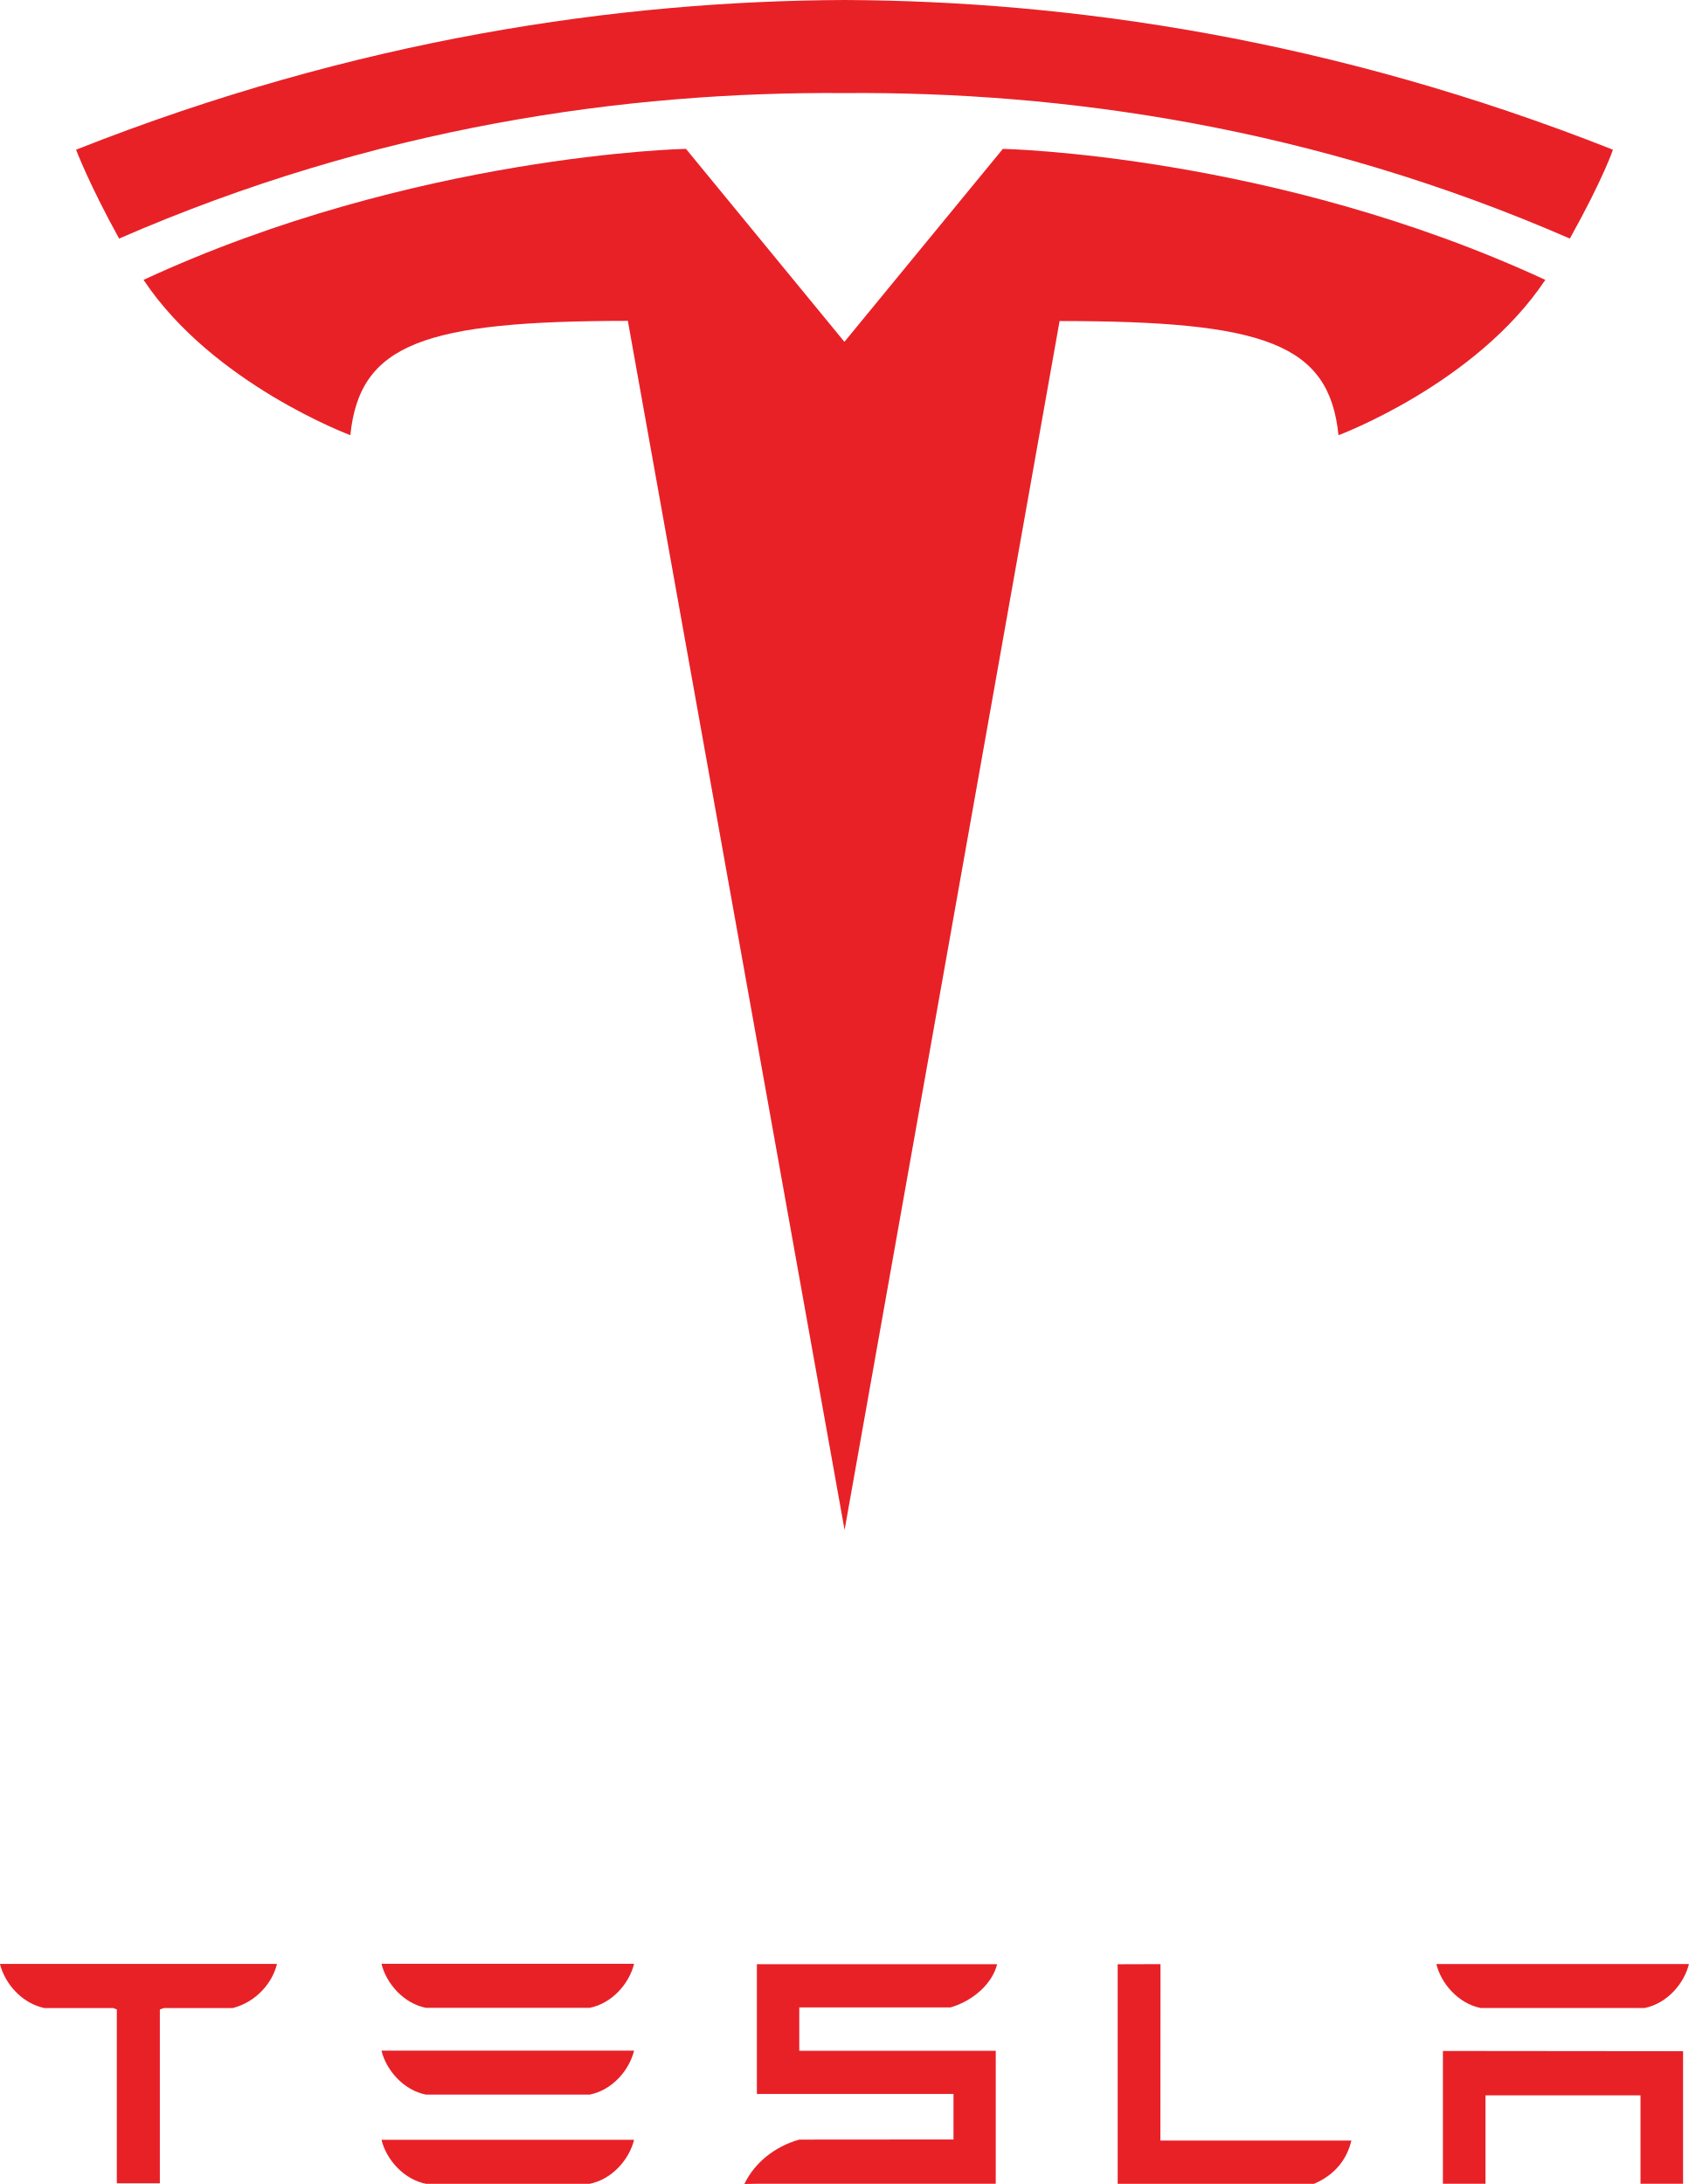
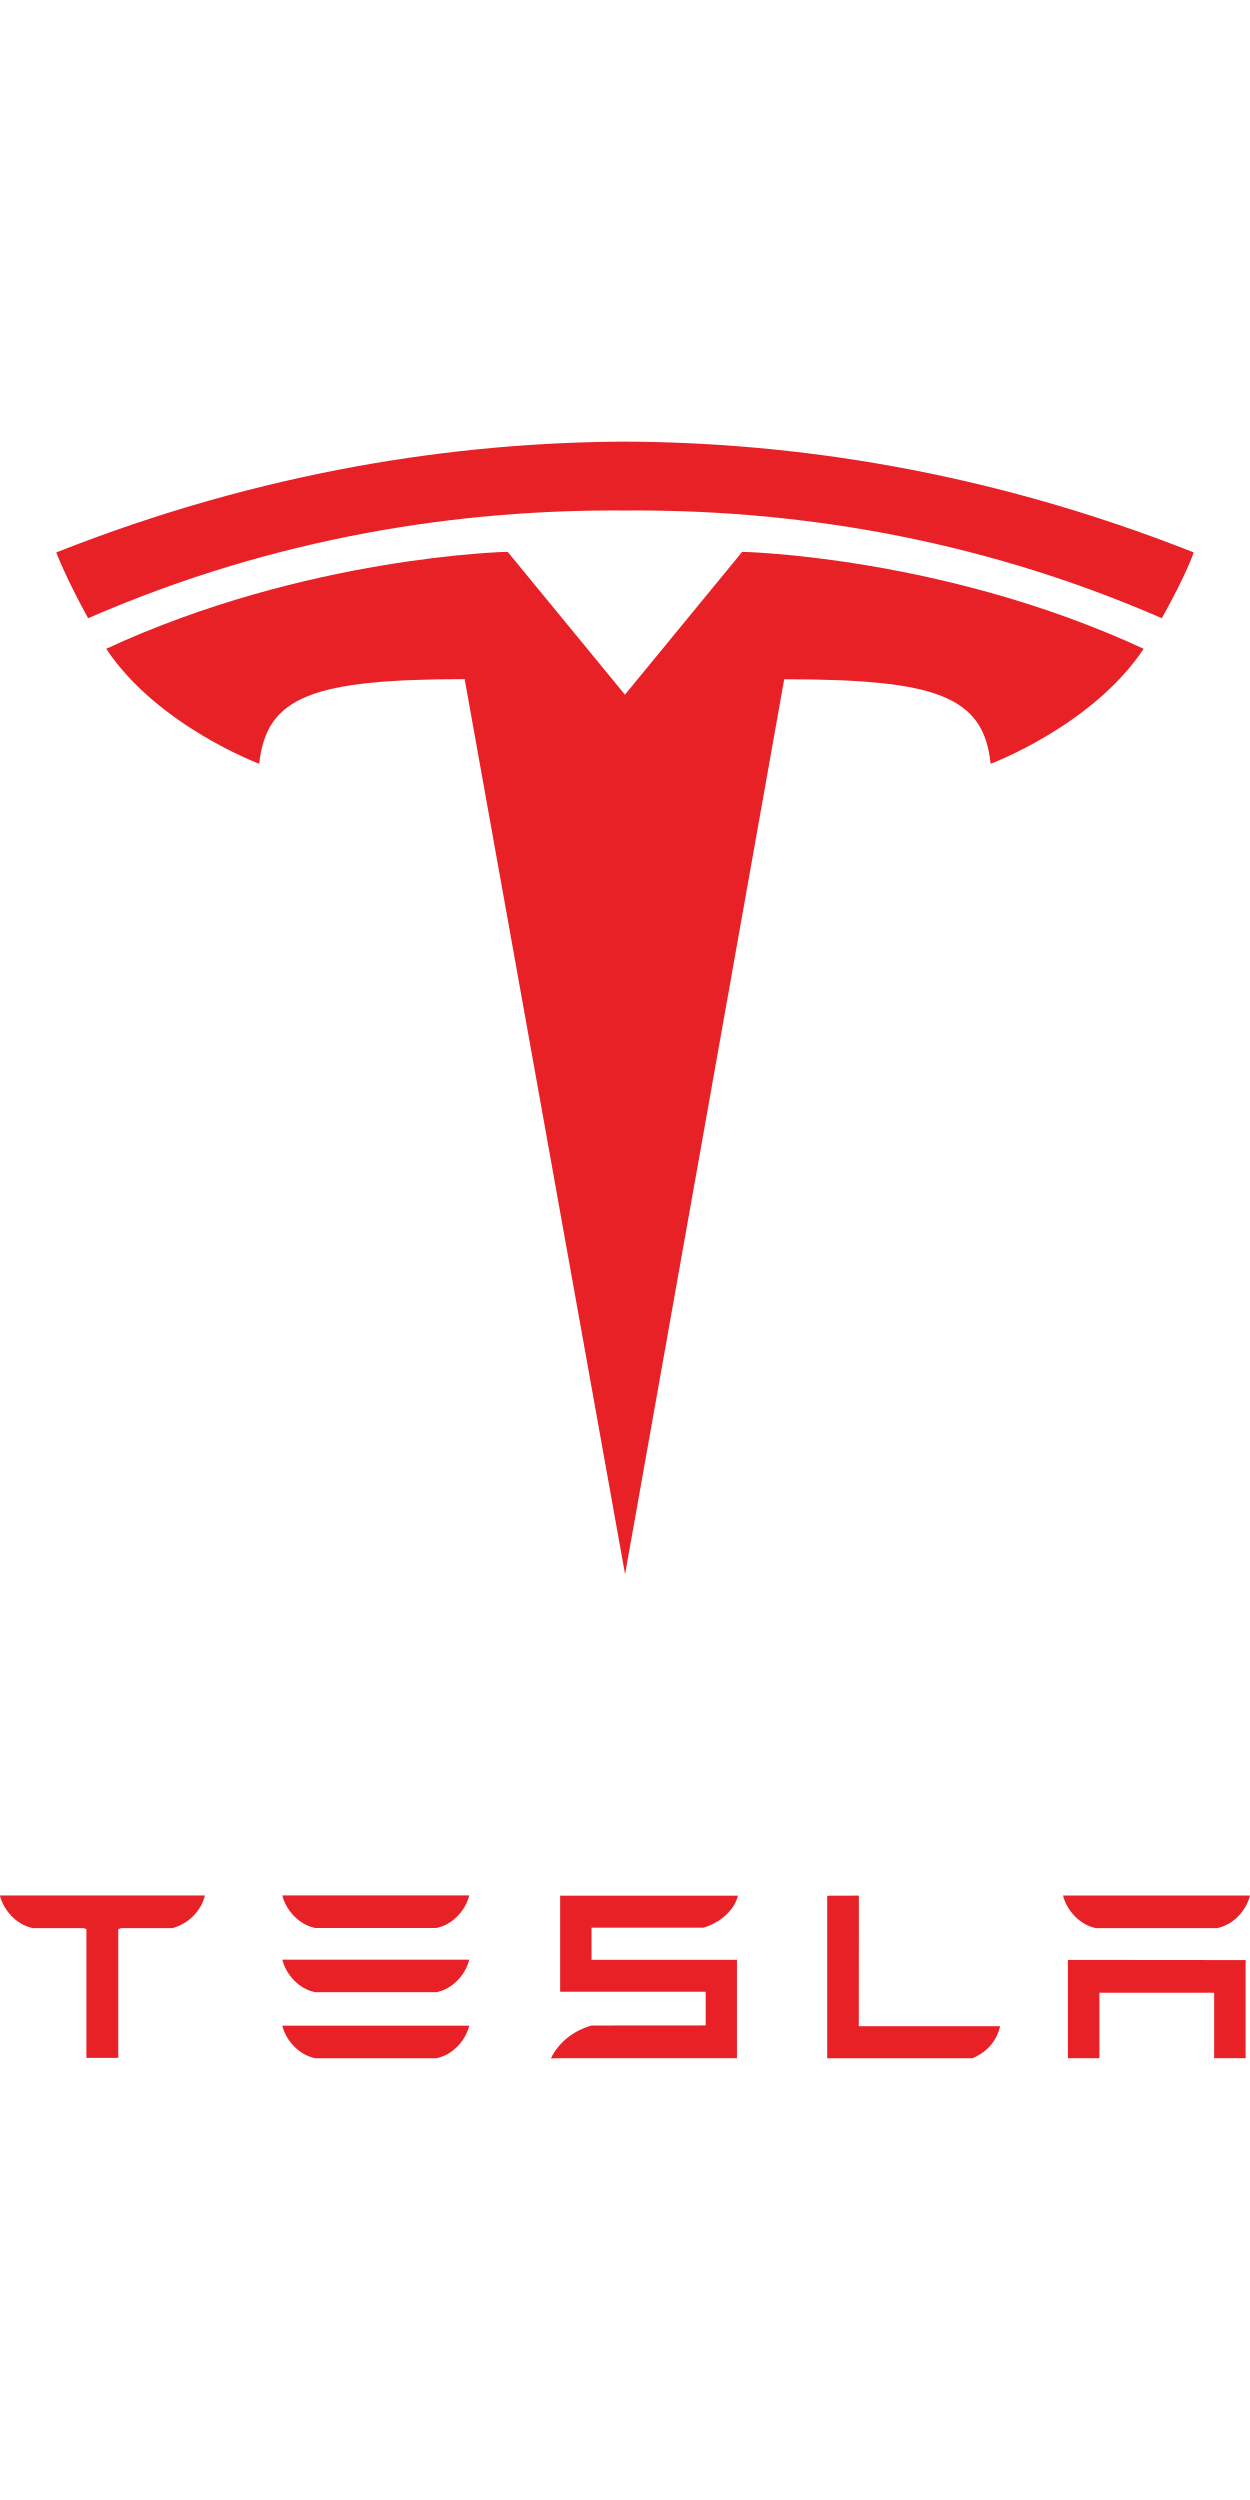
- <svg xmlns="http://www.w3.org/2000/svg" height="2500" viewBox="0 0 278.672 360.438" width="1933">
+ <svg xmlns="http://www.w3.org/2000/svg" height="200" viewBox="0 0 278.672 360.438" width="100">
  <g fill="#e82127">
    <path d="m238.077 338.483v21.912h7.027v-14.589h25.575v14.589h7.022v-21.874zm6.244-7.088h27.02c3.753-.746 6.544-4.058 7.331-7.262h-41.681c.779 3.205 3.611 6.516 7.33 7.262m-27.526 29.014c3.543-1.502 5.449-4.1 6.179-7.14h-31.517l.02-29.118-7.065.02v36.238zm-84.921-29.112h24.954c3.762-1.093 6.921-3.959 7.691-7.136h-39.64v21.415h32.444v7.515l-25.449.02c-3.988 1.112-7.37 3.79-9.057 7.327l2.062-.038h39.415v-21.944h-32.42zm-61.603.069h27.011c3.758-.749 6.551-4.058 7.334-7.265h-41.679c.778 3.207 3.612 6.516 7.334 7.265m0 14.322h27.011c3.758-.741 6.551-4.053 7.334-7.262h-41.679c.778 3.21 3.612 6.521 7.334 7.262m0 14.717h27.011c3.758-.747 6.551-4.058 7.334-7.263h-41.679c.778 3.206 3.612 6.516 7.334 7.263m-70.271-36.216c.812 3.167 3.554 6.404 7.316 7.215h11.37l.58.229v28.691h7.1v-28.691l.645-.229h11.38c3.804-.98 6.487-4.048 7.285-7.215v-.07h-45.676z" />
    <path d="m139.35 252.502 35.476-199.519c33.815 0 44.481 3.708 46.021 18.843 0 0 22.684-8.458 34.125-25.636-44.646-20.688-89.505-21.621-89.505-21.621l-26.176 31.882.059-.004-26.176-31.883s-44.86.934-89.5 21.622c11.431 17.178 34.124 25.636 34.124 25.636 1.549-15.136 12.202-18.844 45.79-18.868z" />
    <path d="m139.336 15.36c36.09-.276 77.399 5.583 119.687 24.014 5.652-10.173 7.105-14.669 7.105-14.669-46.227-18.289-89.518-24.548-126.797-24.705-37.277.157-80.566 6.417-126.787 24.705 0 0 2.062 5.538 7.1 14.669 42.28-18.431 83.596-24.29 119.687-24.014z" />
  </g>
</svg>
